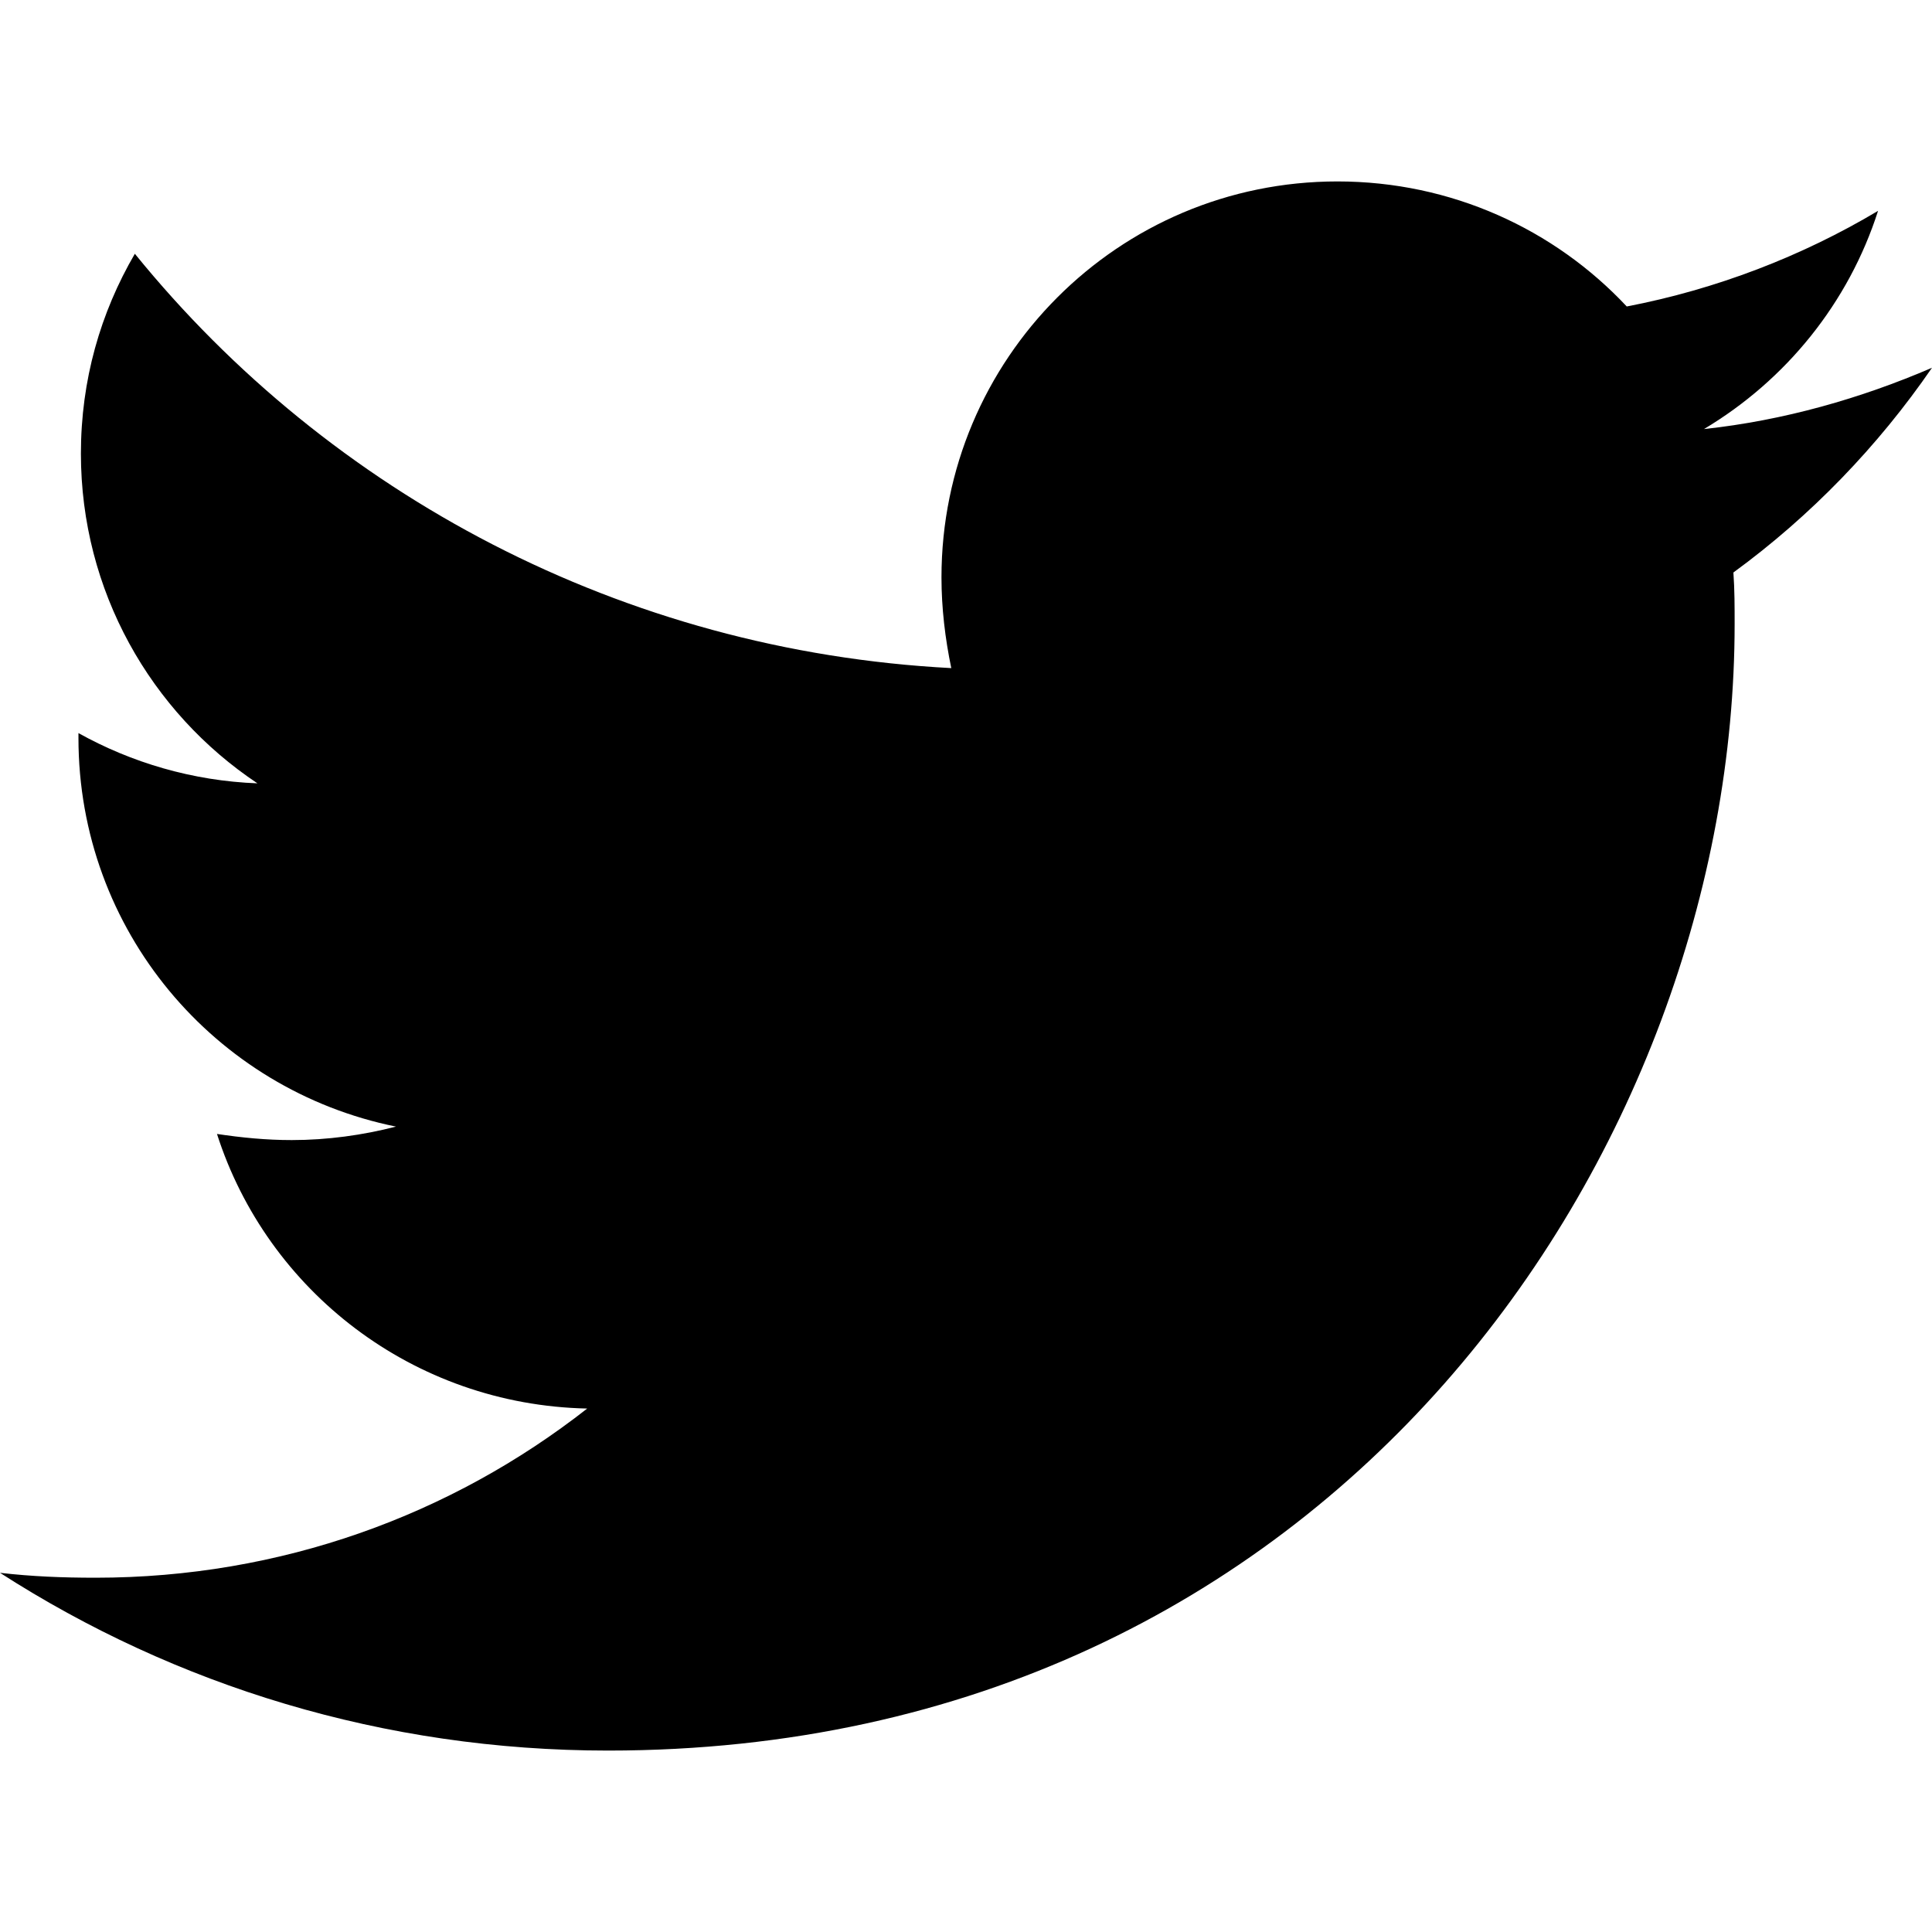
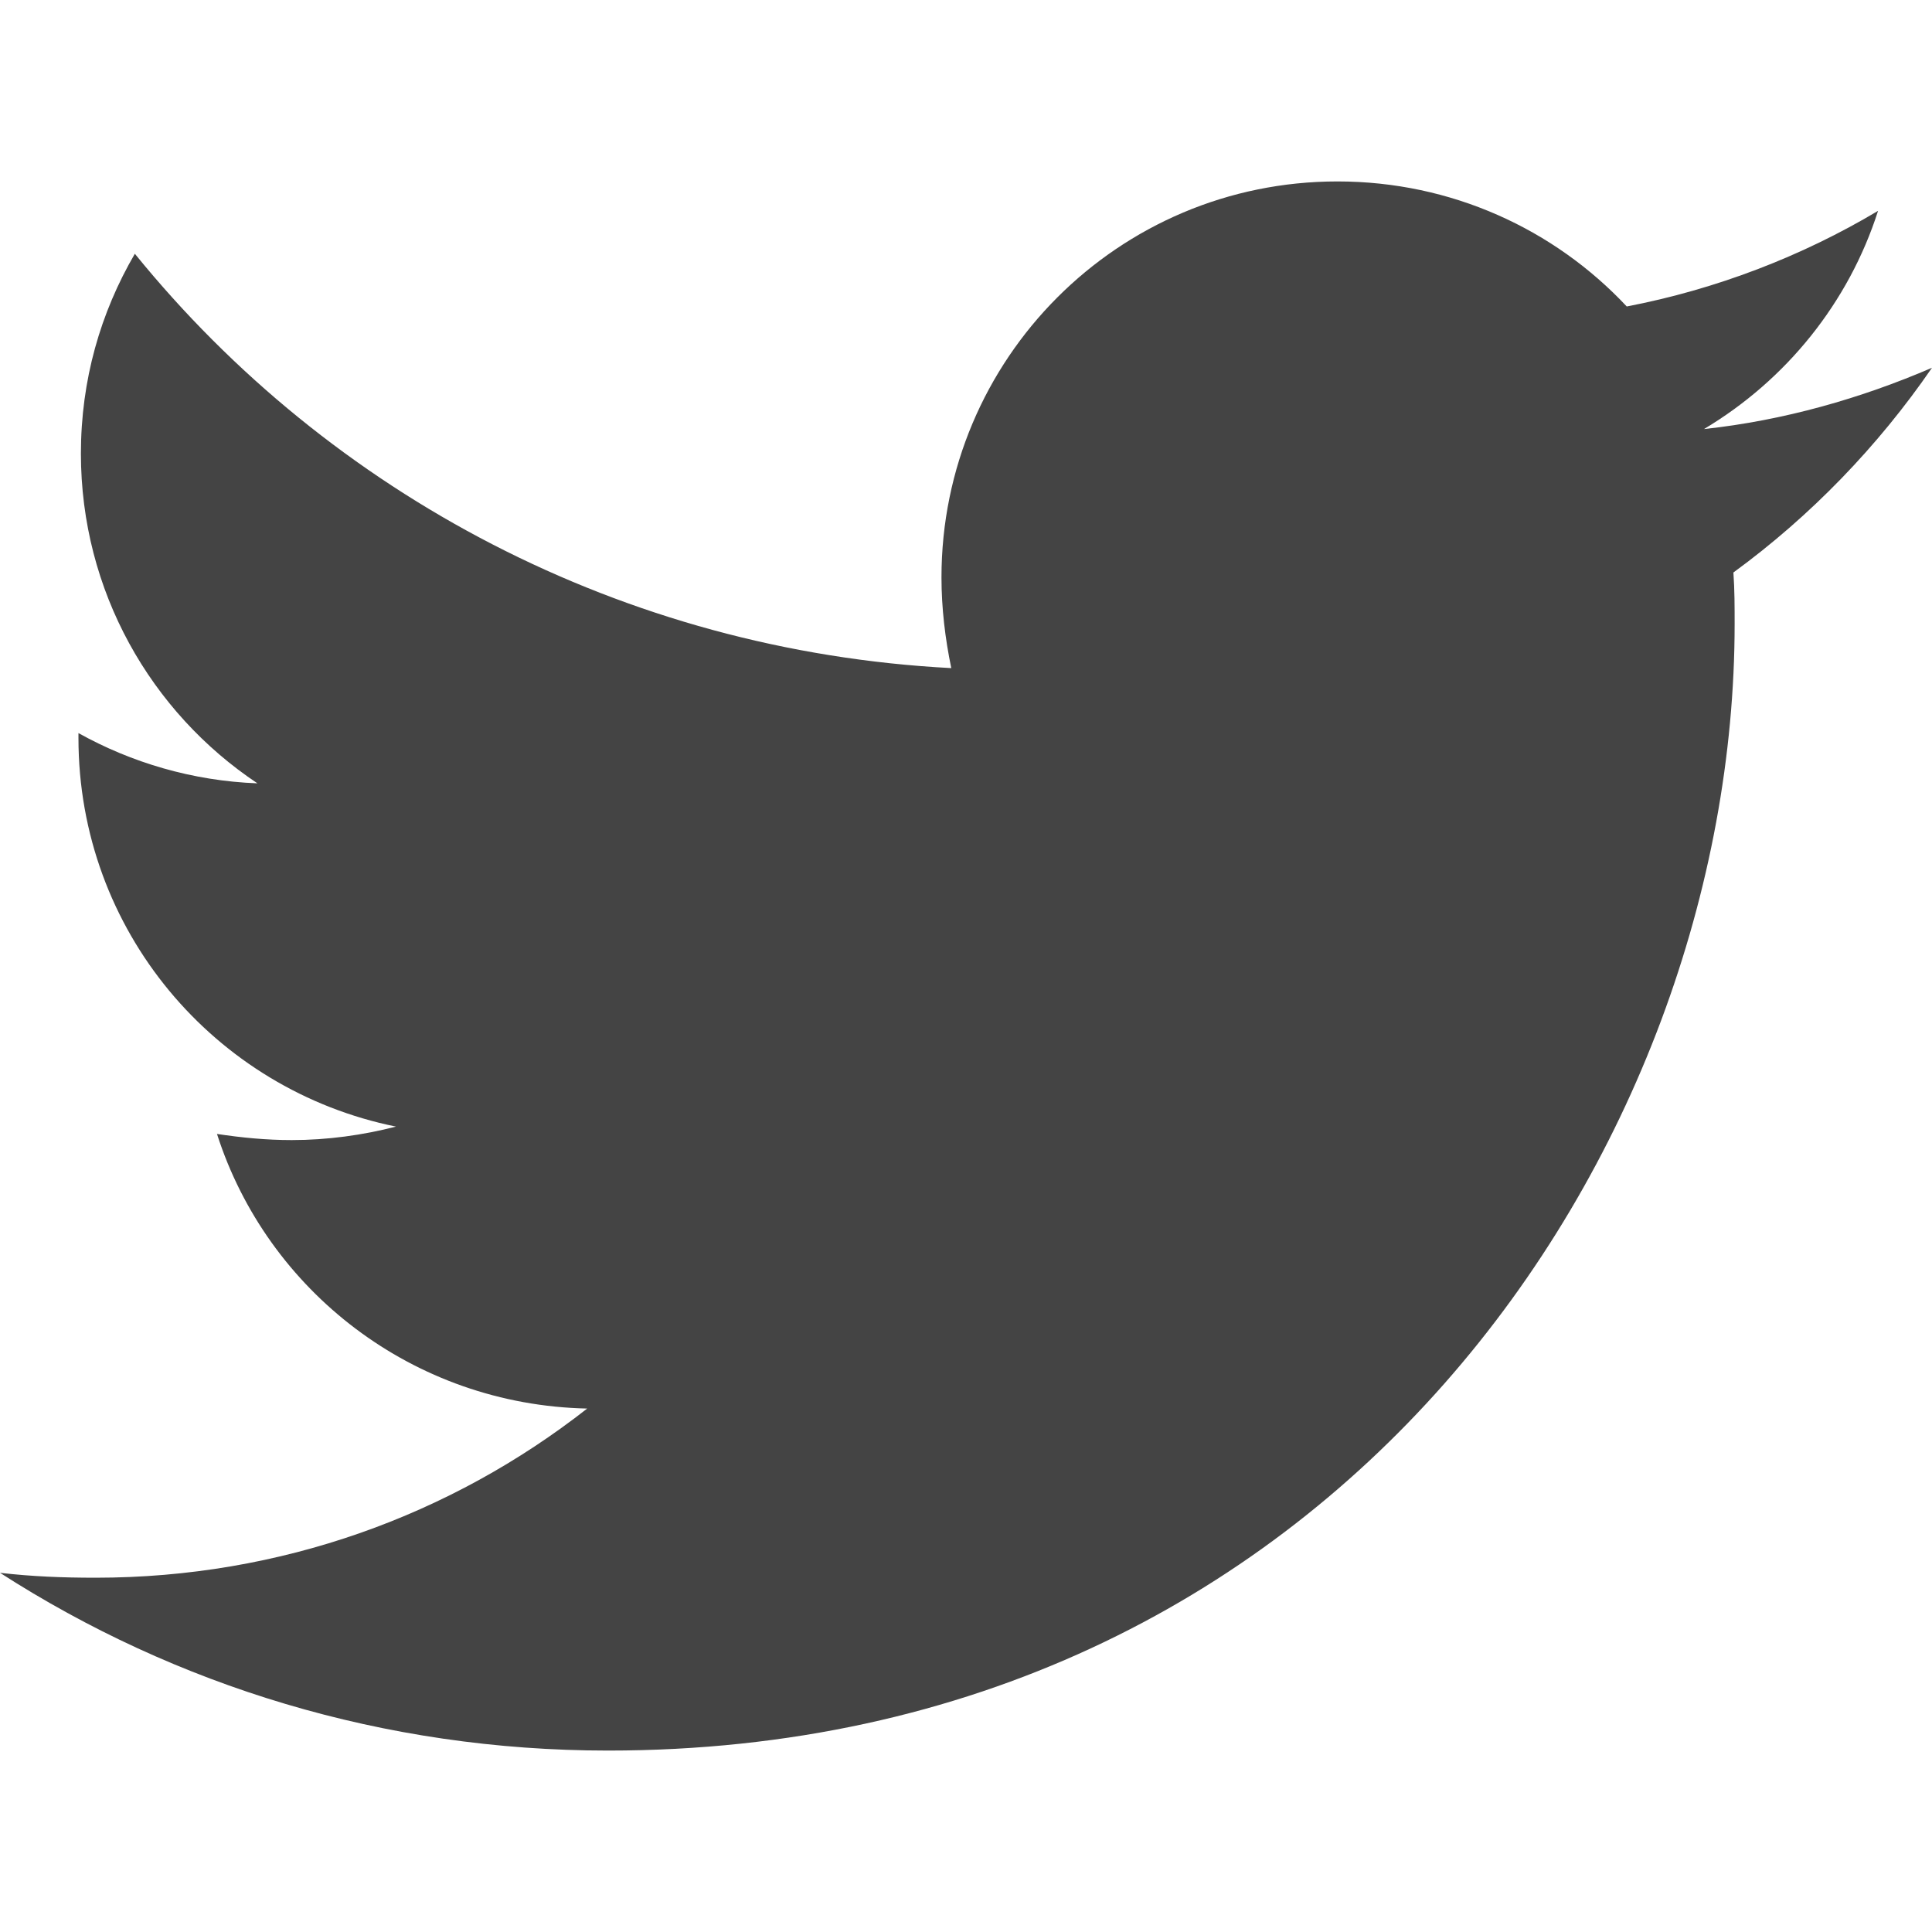
<svg xmlns="http://www.w3.org/2000/svg" aria-hidden="true" focusable="false" data-prefix="fab" data-icon="twitter" class="svg-inline--fa fa-twitter fa-w-16" role="img" viewBox="0 0 512 512">
-   <path fill="currentColor" d="M459.37 151.716c.325 4.548.325 9.097.325 13.645 0 138.72-105.583 298.558-298.558 298.558-59.452 0-114.68-17.219-161.137-47.106 8.447.974 16.568 1.299 25.34 1.299 49.055 0 94.213-16.568 130.274-44.832-46.132-.975-84.792-31.188-98.112-72.772 6.498.974 12.995 1.624 19.818 1.624 9.421 0 18.843-1.3 27.614-3.573-48.081-9.747-84.143-51.98-84.143-102.985v-1.299c13.969 7.797 30.214 12.67 47.431 13.319-28.264-18.843-46.781-51.005-46.781-87.391 0-19.492 5.197-37.36 14.294-52.954 51.655 63.675 129.3 105.258 216.365 109.807-1.624-7.797-2.599-15.918-2.599-24.04 0-57.828 46.782-104.934 104.934-104.934 30.213 0 57.502 12.67 76.67 33.137 23.715-4.548 46.456-13.32 66.599-25.34-7.798 24.366-24.366 44.833-46.132 57.827 21.117-2.273 41.584-8.122 60.426-16.243-14.292 20.791-32.161 39.308-52.628 54.253z" />
+   <path fill="#444444" d="M459.37 151.716c.325 4.548.325 9.097.325 13.645 0 138.72-105.583 298.558-298.558 298.558-59.452 0-114.68-17.219-161.137-47.106 8.447.974 16.568 1.299 25.34 1.299 49.055 0 94.213-16.568 130.274-44.832-46.132-.975-84.792-31.188-98.112-72.772 6.498.974 12.995 1.624 19.818 1.624 9.421 0 18.843-1.3 27.614-3.573-48.081-9.747-84.143-51.98-84.143-102.985v-1.299c13.969 7.797 30.214 12.67 47.431 13.319-28.264-18.843-46.781-51.005-46.781-87.391 0-19.492 5.197-37.36 14.294-52.954 51.655 63.675 129.3 105.258 216.365 109.807-1.624-7.797-2.599-15.918-2.599-24.04 0-57.828 46.782-104.934 104.934-104.934 30.213 0 57.502 12.67 76.67 33.137 23.715-4.548 46.456-13.32 66.599-25.34-7.798 24.366-24.366 44.833-46.132 57.827 21.117-2.273 41.584-8.122 60.426-16.243-14.292 20.791-32.161 39.308-52.628 54.253z" />
</svg>
